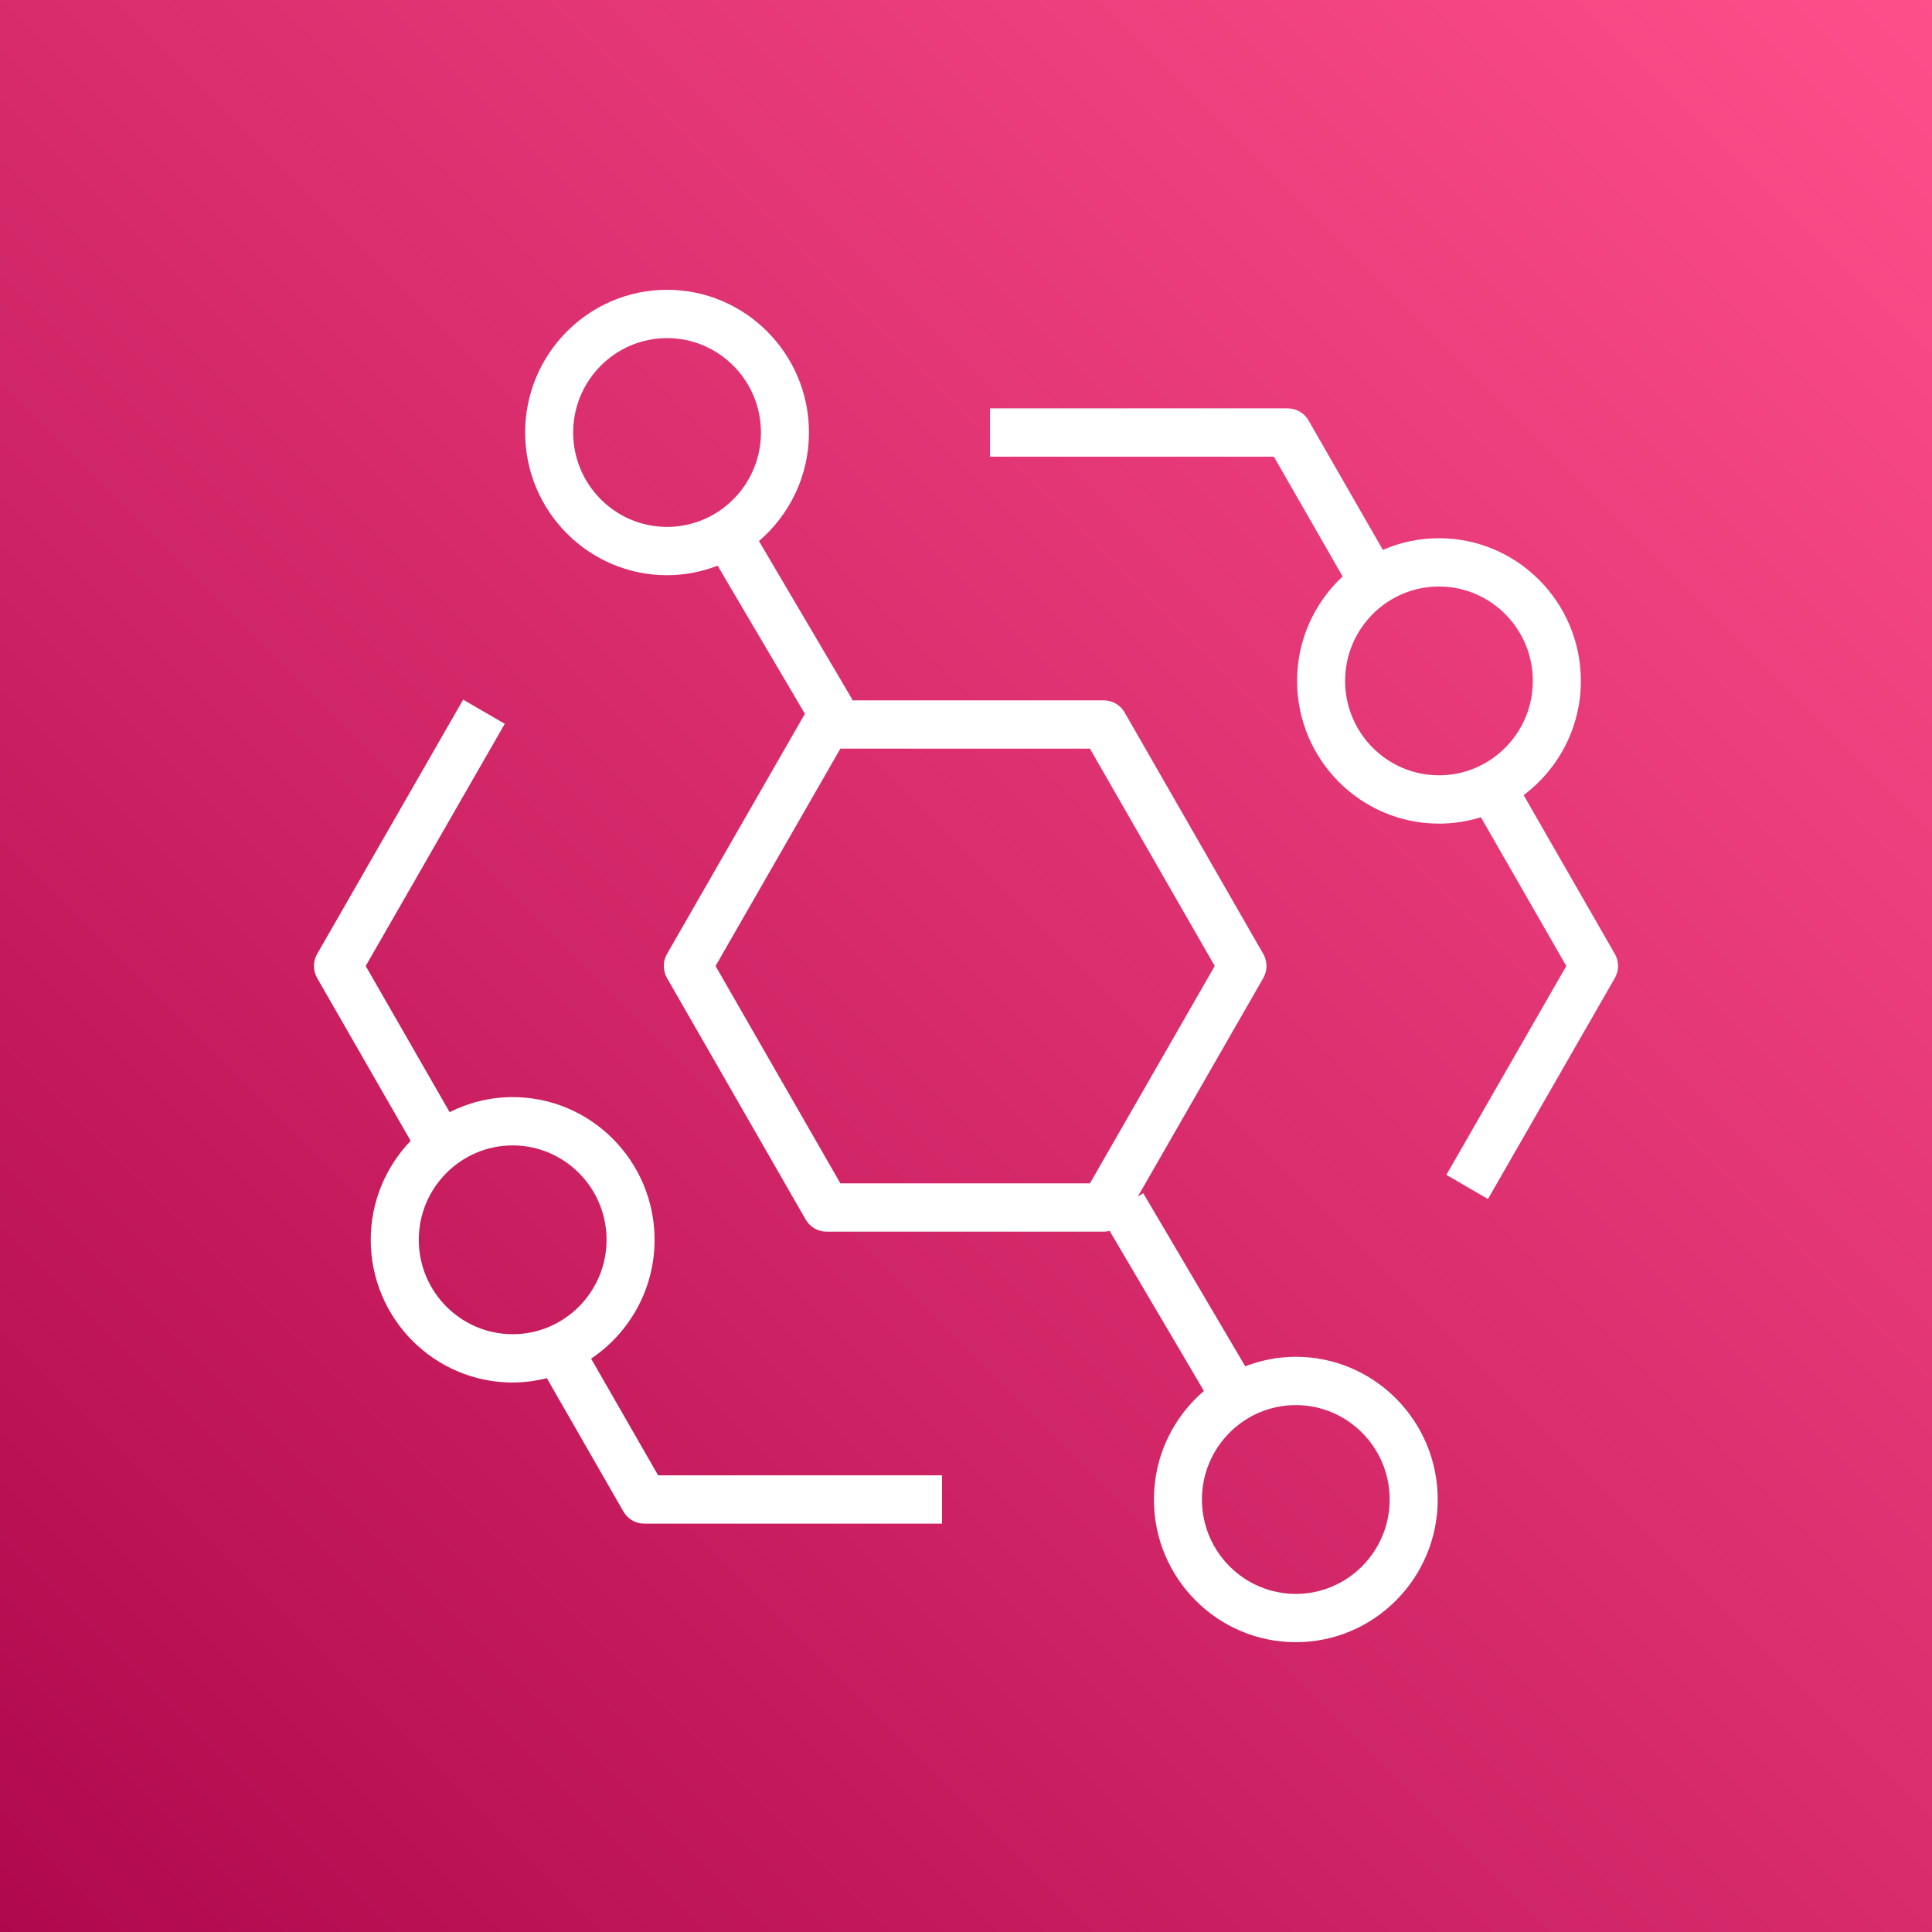
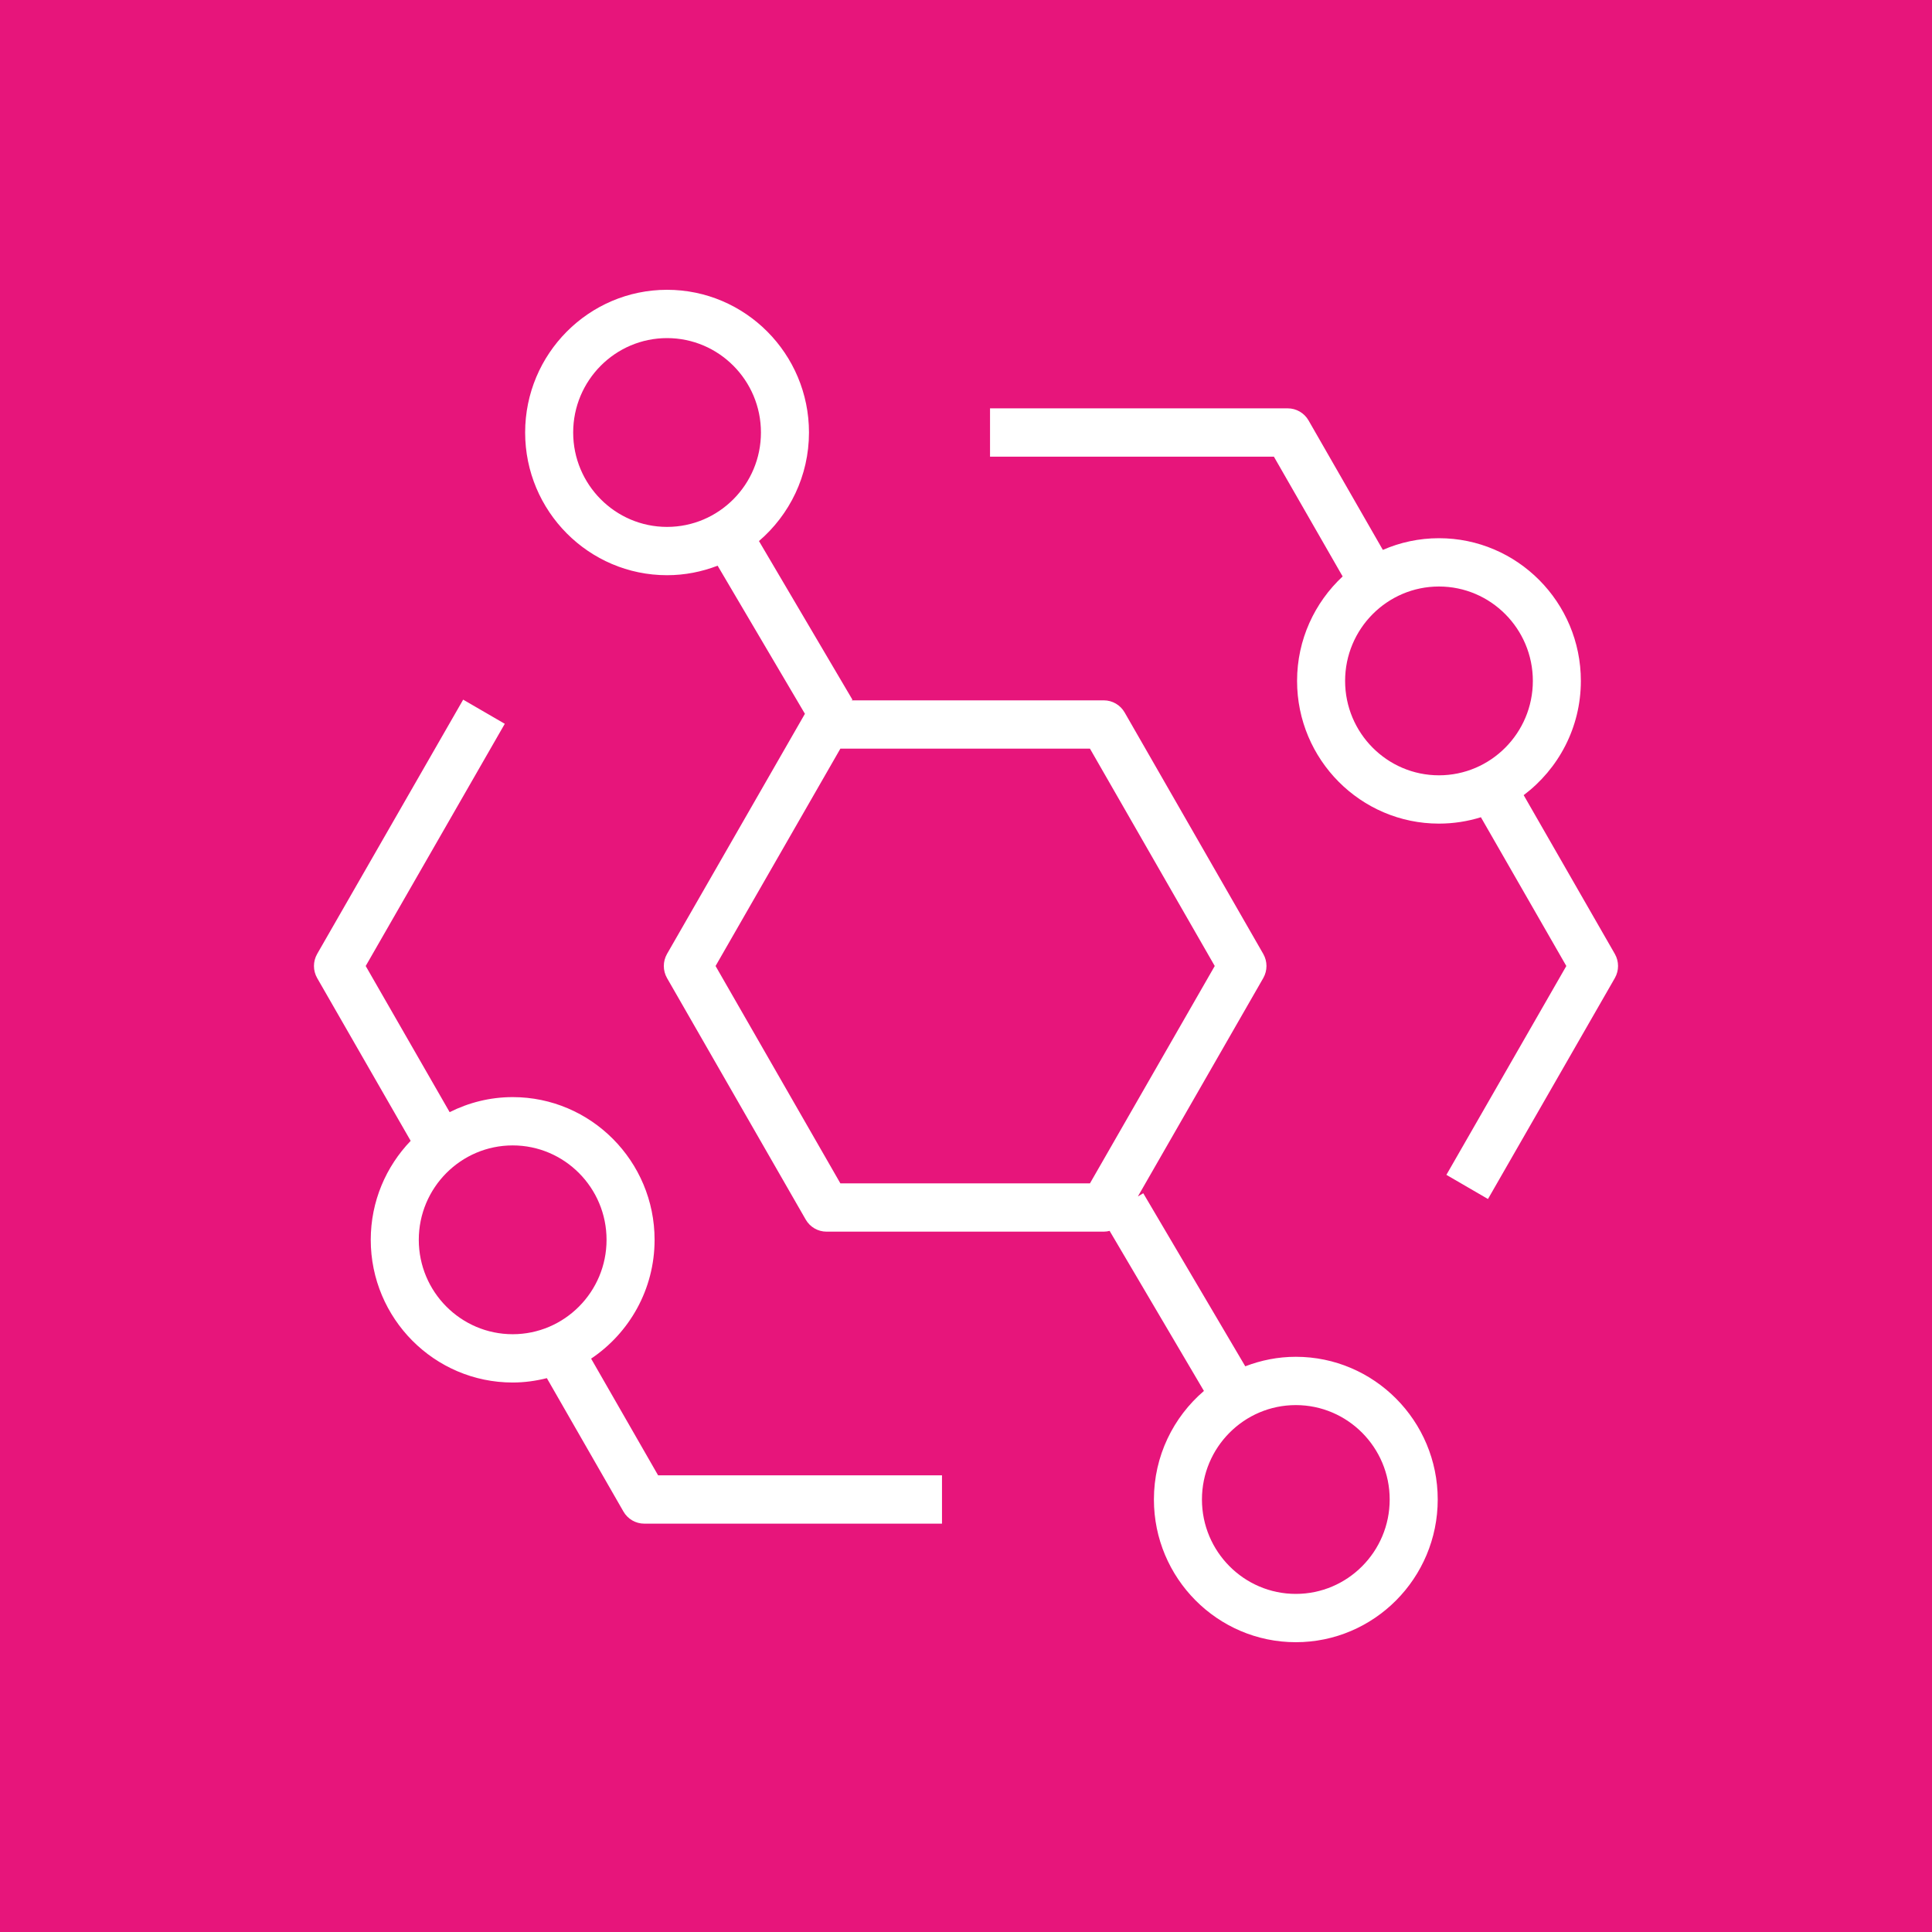
- <svg xmlns="http://www.w3.org/2000/svg" width="1em" height="1em" viewBox="0 0 256 256">
-   <defs>
-     <linearGradient id="SVGyDrnJbhE" x1="0%" x2="100%" y1="100%" y2="0%">
-       <stop offset="0%" stop-color="#b0084d" />
-       <stop offset="100%" stop-color="#ff4f8b" />
-     </linearGradient>
-   </defs>
-   <path fill="url(#SVGyDrnJbhE)" d="M0 0h256v256H0z" />
-   <path fill="#fff" d="M171.702 211.2c-6.858 0-12.44-5.61-12.44-12.509s5.582-12.509 12.44-12.509s12.438 5.61 12.438 12.51c0 6.898-5.581 12.508-12.438 12.508m-27.278-54.4h-33.071L94.815 128l16.538-28.8h33.071L160.96 128zM88.387 69.818c-6.857 0-12.438-5.61-12.438-12.51c0-6.898 5.581-12.508 12.438-12.508c6.861 0 12.443 5.61 12.443 12.509s-5.582 12.509-12.443 12.509m83.315 109.964c-2.362 0-4.614.458-6.699 1.261l-13.514-22.931l-.713.426L167.39 129.6a3.23 3.23 0 0 0 0-3.2l-18.374-32a3.18 3.18 0 0 0-2.755-1.6h-33.435l.13-.077l-12.39-21.03c4.047-3.469 6.628-8.627 6.628-14.384c0-10.426-8.436-18.909-18.807-18.909c-10.367 0-18.803 8.483-18.803 18.909s8.436 18.909 18.803 18.909c2.365 0 4.618-.458 6.702-1.261l11.567 19.625L88.384 126.4a3.23 3.23 0 0 0 0 3.2l18.377 32c.57.992 1.62 1.6 2.756 1.6h36.744c.264 0 .521-.042.77-.102l12.496 21.21c-4.051 3.468-6.629 8.626-6.629 14.383c0 10.426 8.433 18.909 18.804 18.909s18.803-8.483 18.803-18.909s-8.433-18.909-18.803-18.909m18.968-77.05c-6.857 0-12.436-5.609-12.436-12.508c0-6.9 5.579-12.509 12.436-12.509s12.44 5.61 12.44 12.509c0 6.9-5.582 12.509-12.44 12.509m23.303 23.668l-12.08-21.04c4.592-3.453 7.58-8.944 7.58-15.136c0-10.426-8.432-18.909-18.803-18.909c-2.638 0-5.152.554-7.433 1.549l-9.849-17.155a3.18 3.18 0 0 0-2.756-1.6h-39.448v6.4h37.612l9.11 15.872c-3.703 3.456-6.036 8.374-6.036 13.843c0 10.426 8.433 18.909 18.8 18.909c1.932 0 3.8-.298 5.556-.845L207.545 128l-15.892 27.674l5.512 3.2l16.808-29.274a3.21 3.21 0 0 0 0-3.2m-146.04 50.39c-6.86 0-12.442-5.612-12.442-12.508c0-6.9 5.581-12.51 12.442-12.51c6.857 0 12.439 5.61 12.439 12.51c0 6.896-5.582 12.508-12.44 12.508m10.393 3.236c5.062-3.392 8.41-9.181 8.41-15.744c0-10.426-8.436-18.91-18.803-18.91c-3.004 0-5.833.73-8.353 1.994L48.458 128l18.428-32.093l-5.515-3.2L42.027 126.4a3.21 3.21 0 0 0 0 3.2l12.388 21.568c-3.268 3.405-5.289 8.022-5.289 13.114c0 10.425 8.436 18.908 18.807 18.908c1.562 0 3.074-.214 4.528-.579l10.15 17.68c.57.989 1.62 1.6 2.757 1.6h39.451v-6.4H87.204z" />
+ <svg xmlns="http://www.w3.org/2000/svg" width="80px" height="80px" viewBox="0 0 80 80" version="1.1">
+   <g id="Icon-Architecture/64/Arch_Amazon-EventBridge_64" stroke="none" stroke-width="1" fill="none" fill-rule="evenodd">
+     <g id="Icon-Architecture-BG/64/Application-Integration" fill="#E7157B">
+       <rect id="Rectangle" x="0" y="0" width="80" height="80" />
+     </g>
+     <path d="M53.657,66 C51.514,66 49.77,64.247 49.77,62.091 C49.77,59.935 51.514,58.182 53.657,58.182 C55.8,58.182 57.544,59.935 57.544,62.091 C57.544,64.247 55.8,66 53.657,66 L53.657,66 Z M45.133,49 L34.798,49 L29.63,40 L34.798,31 L45.133,31 L50.3,40 L45.133,49 Z M27.621,21.818 C25.478,21.818 23.734,20.065 23.734,17.909 C23.734,15.753 25.478,14 27.621,14 C29.765,14 31.509,15.753 31.509,17.909 C31.509,20.065 29.765,21.818 27.621,21.818 L27.621,21.818 Z M53.657,56.182 C52.919,56.182 52.215,56.325 51.564,56.576 L47.34,49.41 L47.117,49.543 L52.309,40.5 C52.486,40.19 52.486,39.81 52.309,39.5 L46.568,29.5 C46.39,29.19 46.061,29 45.706,29 L35.258,29 L35.299,28.976 L31.427,22.404 C32.692,21.32 33.498,19.708 33.498,17.909 C33.498,14.651 30.862,12 27.621,12 C24.381,12 21.745,14.651 21.745,17.909 C21.745,21.167 24.381,23.818 27.621,23.818 C28.36,23.818 29.064,23.675 29.715,23.424 L33.33,29.557 L27.62,39.5 C27.443,39.81 27.443,40.19 27.62,40.5 L33.363,50.5 C33.541,50.81 33.869,51 34.224,51 L45.706,51 C45.789,51 45.87,50.987 45.947,50.968 L49.852,57.596 C48.586,58.68 47.781,60.292 47.781,62.091 C47.781,65.349 50.416,68 53.657,68 C56.898,68 59.533,65.349 59.533,62.091 C59.533,58.833 56.898,56.182 53.657,56.182 L53.657,56.182 Z M59.584,32.104 C57.441,32.104 55.698,30.351 55.698,28.195 C55.698,26.039 57.441,24.286 59.584,24.286 C61.727,24.286 63.472,26.039 63.472,28.195 C63.472,30.351 61.727,32.104 59.584,32.104 L59.584,32.104 Z M66.867,39.5 L63.092,32.925 C64.527,31.846 65.46,30.13 65.46,28.195 C65.46,24.937 62.825,22.286 59.584,22.286 C58.76,22.286 57.974,22.459 57.261,22.77 L54.184,17.409 C54.007,17.1 53.678,16.909 53.323,16.909 L40.995,16.909 L40.995,18.909 L52.749,18.909 L55.596,23.869 C54.438,24.949 53.709,26.486 53.709,28.195 C53.709,31.453 56.345,34.104 59.584,34.104 C60.188,34.104 60.772,34.011 61.321,33.84 L64.858,40 L59.892,48.648 L61.614,49.648 L66.867,40.5 C67.044,40.19 67.044,39.81 66.867,39.5 L66.867,39.5 Z M21.229,55.247 C19.085,55.247 17.341,53.493 17.341,51.338 C17.341,49.182 19.085,47.429 21.229,47.429 C23.372,47.429 25.116,49.182 25.116,51.338 C25.116,53.493 23.372,55.247 21.229,55.247 L21.229,55.247 Z M24.477,56.258 C26.059,55.198 27.105,53.389 27.105,51.338 C27.105,48.08 24.469,45.429 21.229,45.429 C20.29,45.429 19.406,45.657 18.619,46.052 L15.143,40 L20.902,29.971 L19.179,28.971 L13.133,39.5 C12.956,39.81 12.956,40.19 13.133,40.5 L17.005,47.24 C15.983,48.304 15.352,49.747 15.352,51.338 C15.352,54.596 17.988,57.247 21.229,57.247 C21.717,57.247 22.19,57.18 22.644,57.066 L25.816,62.591 C25.994,62.9 26.322,63.091 26.677,63.091 L39.006,63.091 L39.006,61.091 L27.251,61.091 L24.477,56.258 Z" id="Amazon-EventBridge_Icon_64_Squid" fill="#FFFFFF" />
+   </g>
</svg>
